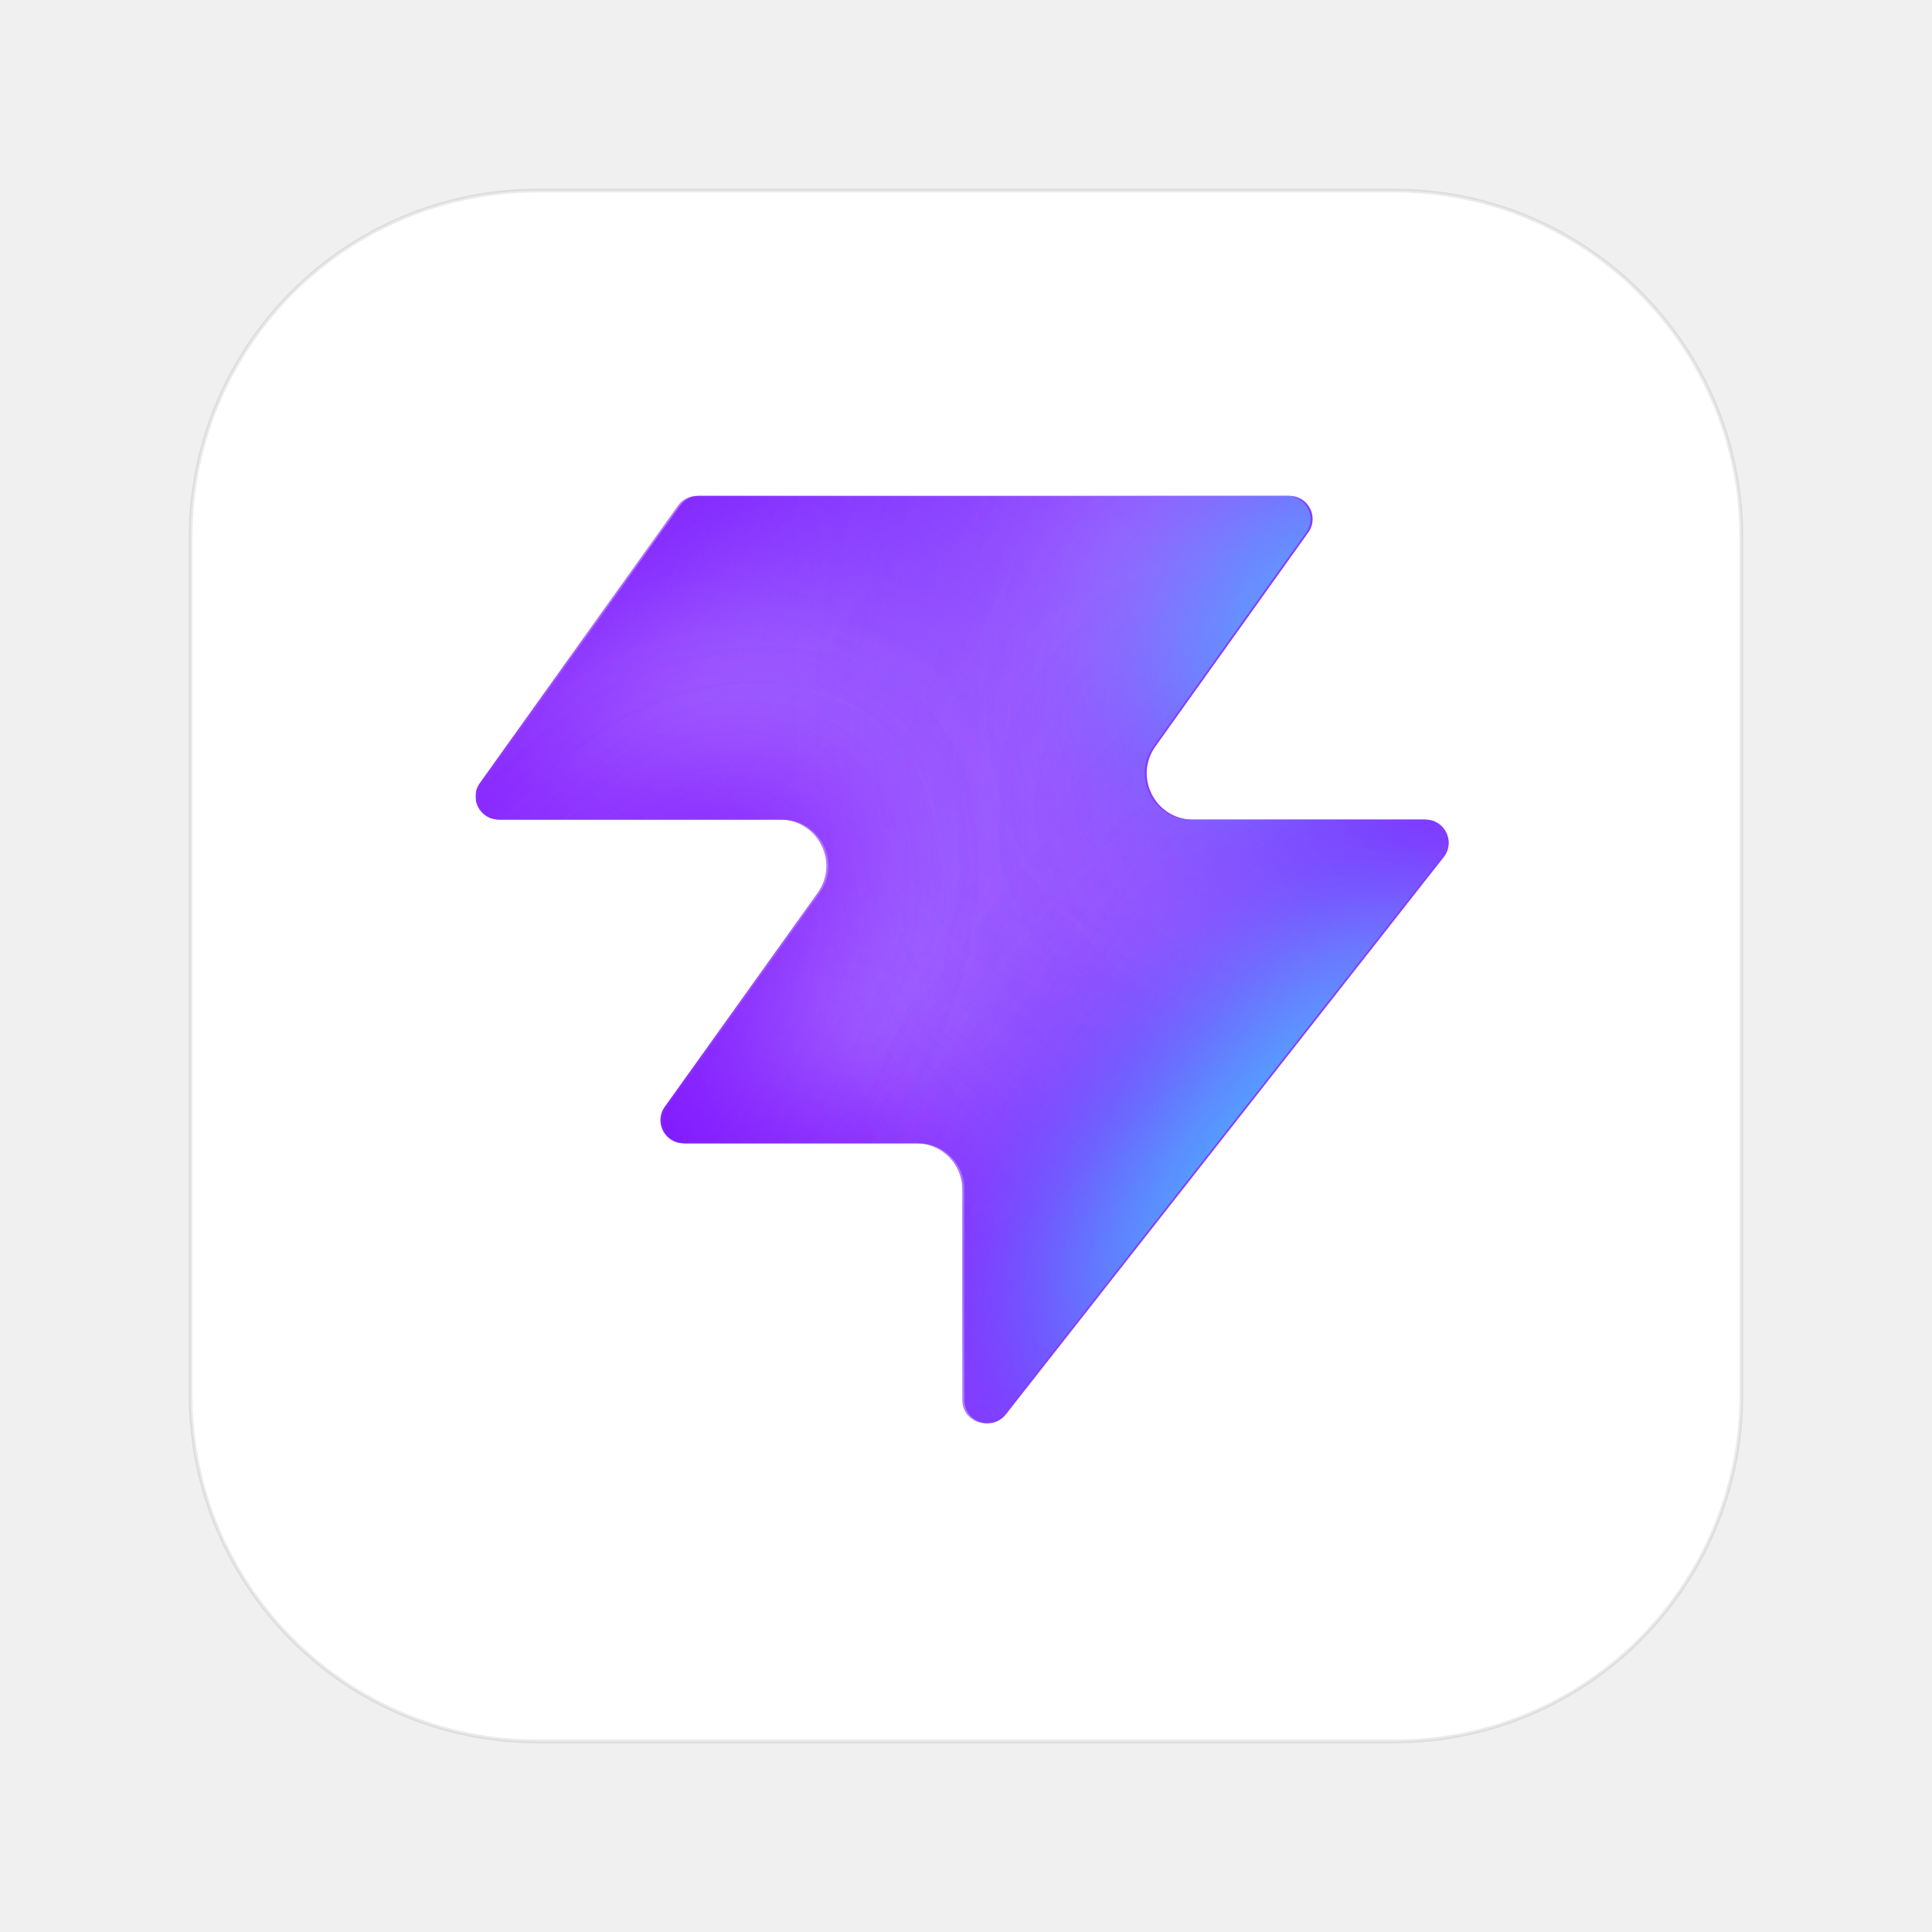
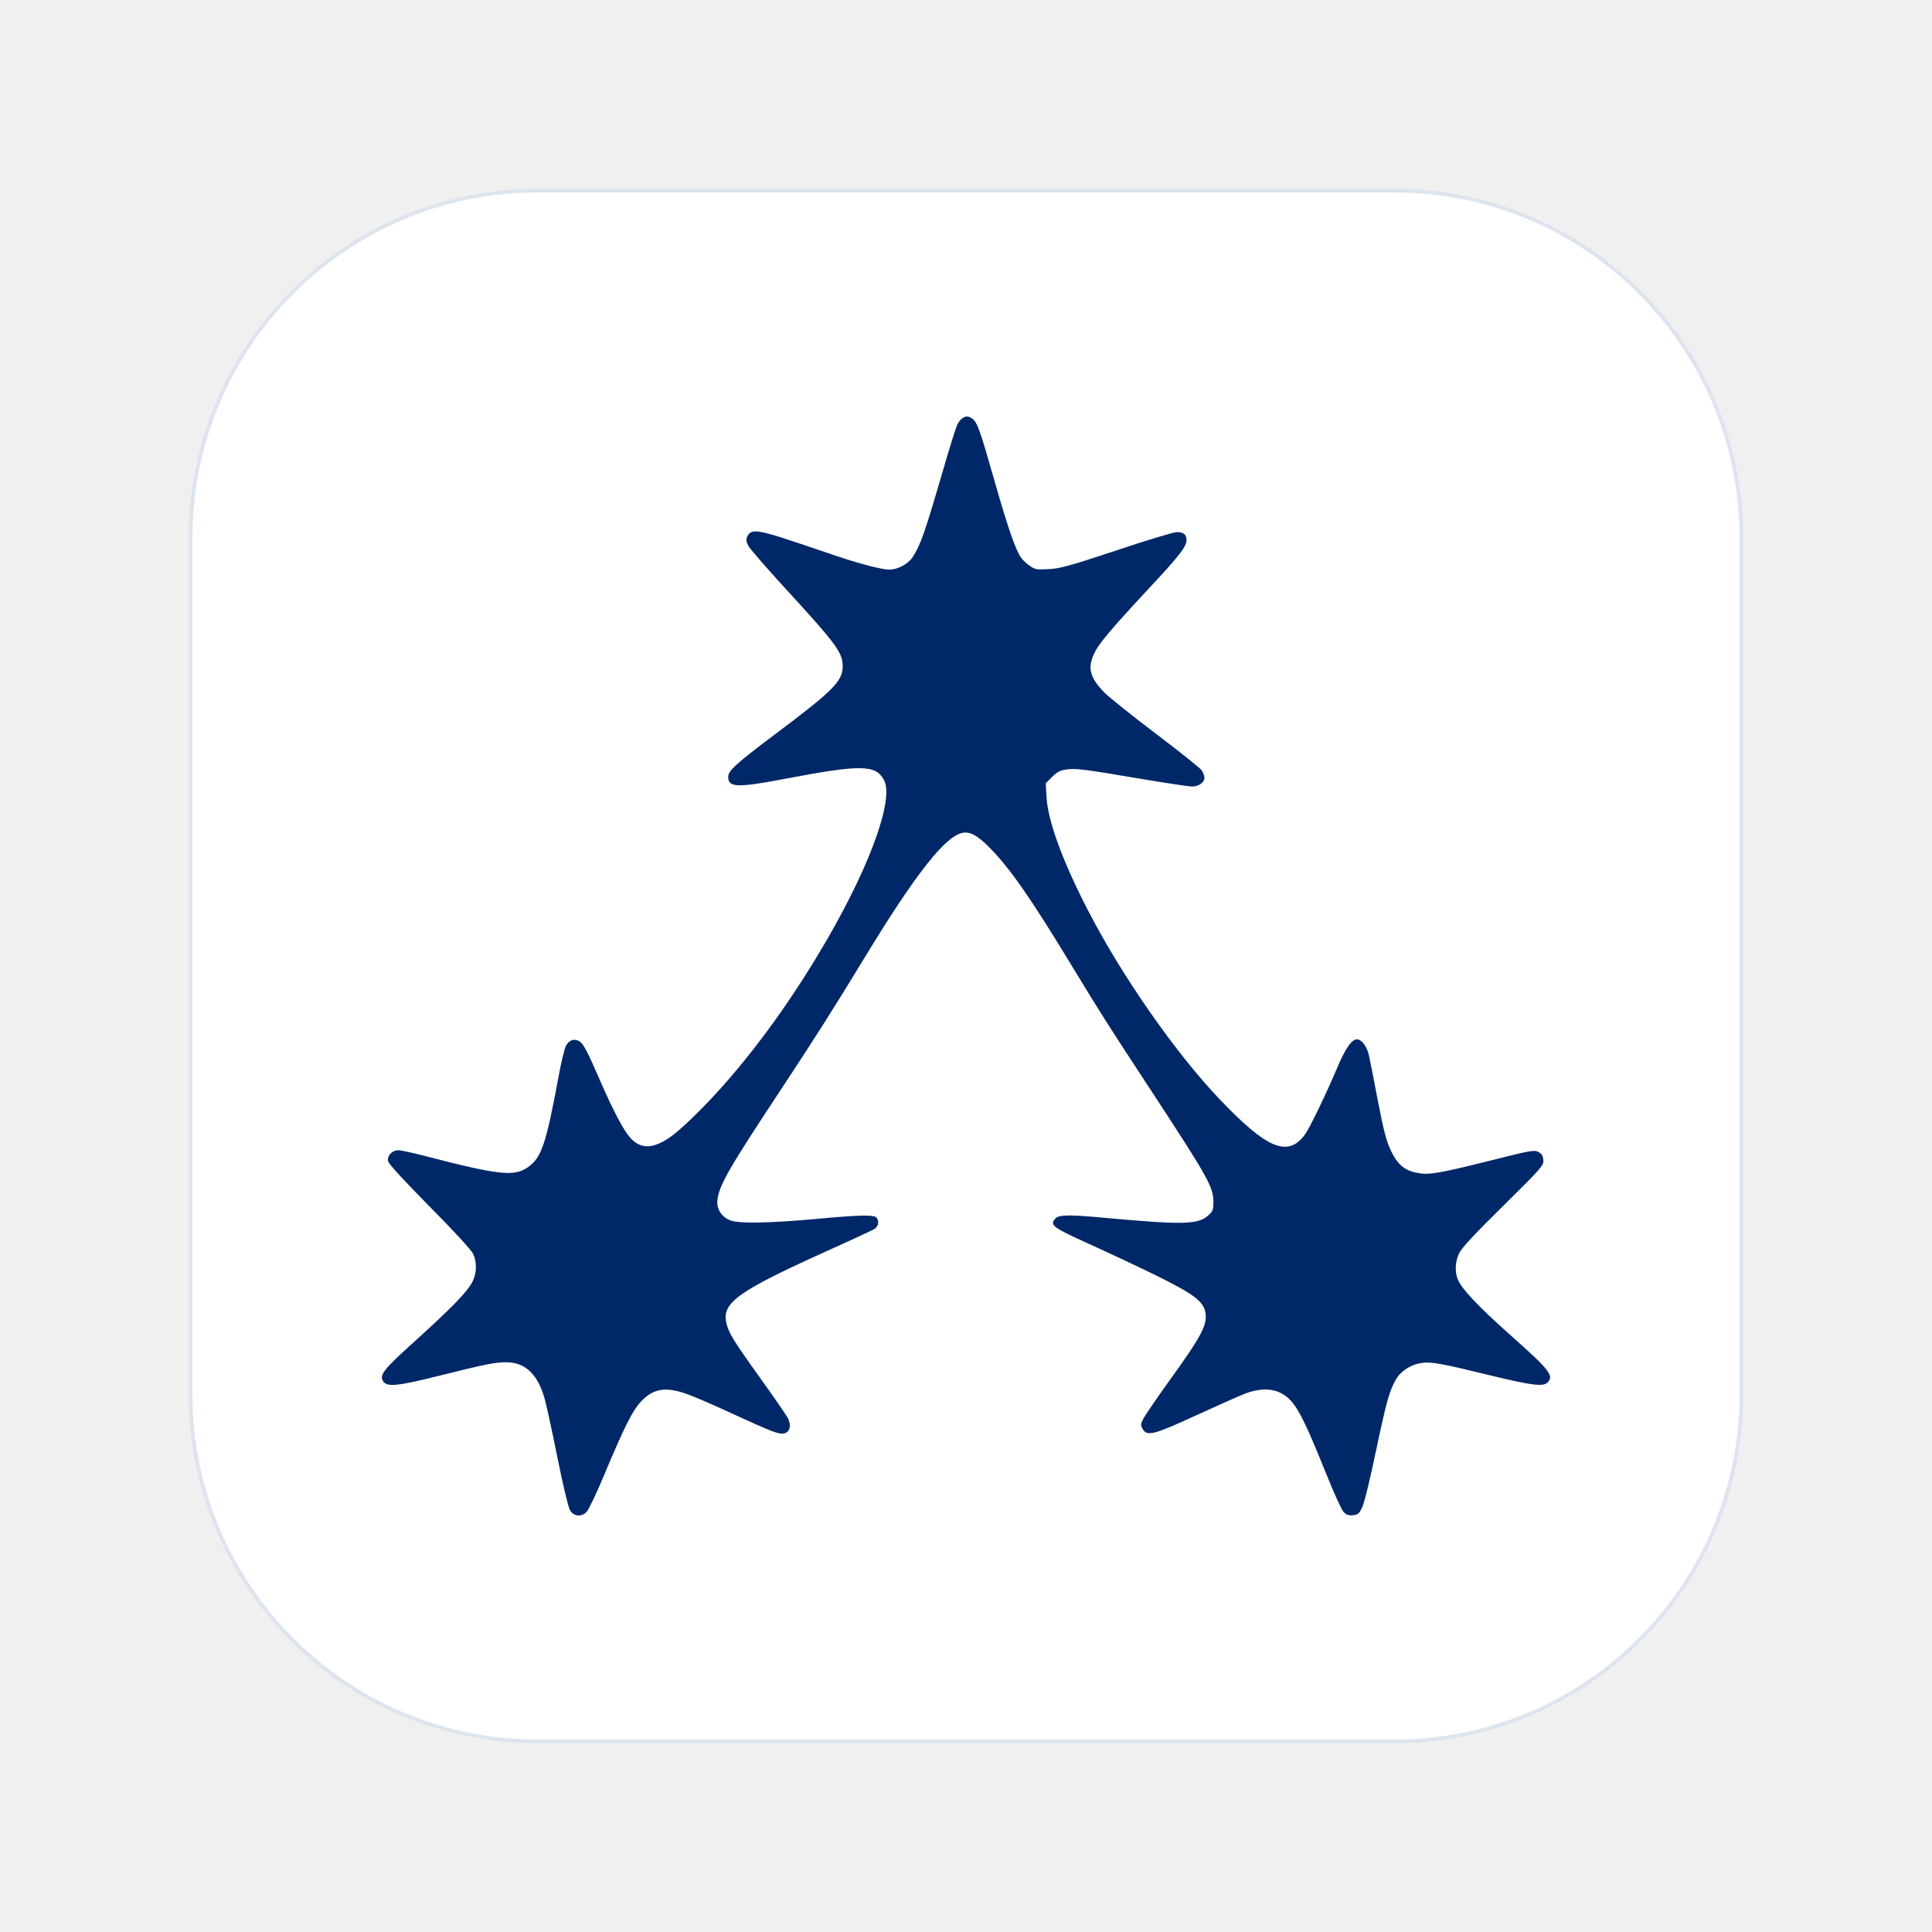
- <svg xmlns="http://www.w3.org/2000/svg" width="1024" height="1024" viewBox="0 0 1024 1024">
-   <rect x="101" y="101" width="822" height="822" rx="184" fill="#ffffff" stroke="#00000014" stroke-width="2" />
-   <svg x="252" y="262" width="520" height="500" viewBox="0 0 48 46">
-     <path fill="#863bff" d="M25.946 44.938c-.664.845-2.021.375-2.021-.698V33.937a2.26 2.26 0 0 0-2.262-2.262H10.287c-.92 0-1.456-1.04-.92-1.788l7.48-10.471c1.07-1.497 0-3.578-1.842-3.578H1.237c-.92 0-1.456-1.04-.92-1.788L10.013.474c.214-.297.556-.474.92-.474h28.894c.92 0 1.456 1.04.92 1.788l-7.48 10.471c-1.07 1.498 0 3.579 1.842 3.579h11.377c.943 0 1.473 1.088.89 1.83L25.947 44.94z" style="fill:#863bff;fill:color(display-p3 .525 .23 1);fill-opacity:1" />
-     <mask id="a" width="48" height="46" x="0" y="0" maskUnits="userSpaceOnUse" style="mask-type:alpha">
-       <path fill="#000" d="M25.842 44.938c-.664.844-2.021.375-2.021-.698V33.937a2.26 2.26 0 0 0-2.262-2.262H10.183c-.92 0-1.456-1.04-.92-1.788l7.48-10.471c1.07-1.498 0-3.579-1.842-3.579H1.133c-.92 0-1.456-1.04-.92-1.787L9.91.473c.214-.297.556-.474.92-.474h28.894c.92 0 1.456 1.04.92 1.788l-7.48 10.471c-1.07 1.498 0 3.578 1.842 3.578h11.377c.943 0 1.473 1.088.89 1.832L25.843 44.94z" style="fill:#000;fill-opacity:1" />
-     </mask>
-     <g mask="url(#a)">
-       <g filter="url(#b)">
-         <ellipse cx="5.508" cy="14.704" fill="#ede6ff" rx="5.508" ry="14.704" style="fill:#ede6ff;fill:color(display-p3 .927 .903 1);fill-opacity:1" transform="matrix(.00324 1 1 -.00324 -4.47 31.516)" />
-       </g>
-       <g filter="url(#c)">
-         <ellipse cx="10.399" cy="29.851" fill="#ede6ff" rx="10.399" ry="29.851" style="fill:#ede6ff;fill:color(display-p3 .927 .903 1);fill-opacity:1" transform="matrix(.00324 1 1 -.00324 -39.328 7.883)" />
-       </g>
-       <g filter="url(#d)">
-         <ellipse cx="5.508" cy="30.487" fill="#7e14ff" rx="5.508" ry="30.487" style="fill:#7e14ff;fill:color(display-p3 .492 .077 1);fill-opacity:1" transform="rotate(89.814 -25.913 -14.639)scale(1 -1)" />
-       </g>
-       <g filter="url(#e)">
-         <ellipse cx="5.508" cy="30.599" fill="#7e14ff" rx="5.508" ry="30.599" style="fill:#7e14ff;fill:color(display-p3 .492 .077 1);fill-opacity:1" transform="rotate(89.814 -32.644 -3.334)scale(1 -1)" />
-       </g>
-       <g filter="url(#f)">
-         <ellipse cx="5.508" cy="30.599" fill="#7e14ff" rx="5.508" ry="30.599" style="fill:#7e14ff;fill:color(display-p3 .492 .077 1);fill-opacity:1" transform="matrix(.00324 1 1 -.00324 -34.34 30.47)" />
-       </g>
-       <g filter="url(#g)">
-         <ellipse cx="14.072" cy="22.078" fill="#ede6ff" rx="14.072" ry="22.078" style="fill:#ede6ff;fill:color(display-p3 .927 .903 1);fill-opacity:1" transform="rotate(93.35 24.506 48.493)scale(-1 1)" />
-       </g>
-       <g filter="url(#h)">
-         <ellipse cx="3.47" cy="21.501" fill="#7e14ff" rx="3.47" ry="21.501" style="fill:#7e14ff;fill:color(display-p3 .492 .077 1);fill-opacity:1" transform="rotate(89.009 28.708 47.59)scale(-1 1)" />
-       </g>
-       <g filter="url(#i)">
-         <ellipse cx="3.47" cy="21.501" fill="#7e14ff" rx="3.47" ry="21.501" style="fill:#7e14ff;fill:color(display-p3 .492 .077 1);fill-opacity:1" transform="rotate(89.009 28.708 47.59)scale(-1 1)" />
-       </g>
-       <g filter="url(#j)">
-         <ellipse cx=".387" cy="8.972" fill="#7e14ff" rx="4.407" ry="29.108" style="fill:#7e14ff;fill:color(display-p3 .492 .077 1);fill-opacity:1" transform="rotate(39.51 .387 8.972)" />
-       </g>
-       <g filter="url(#k)">
-         <ellipse cx="47.523" cy="-6.092" fill="#7e14ff" rx="4.407" ry="29.108" style="fill:#7e14ff;fill:color(display-p3 .492 .077 1);fill-opacity:1" transform="rotate(37.892 47.523 -6.092)" />
-       </g>
-       <g filter="url(#l)">
-         <ellipse cx="41.412" cy="6.333" fill="#47bfff" rx="5.971" ry="9.665" style="fill:#47bfff;fill:color(display-p3 .28 .748 1);fill-opacity:1" transform="rotate(37.892 41.412 6.333)" />
-       </g>
-       <g filter="url(#m)">
-         <ellipse cx="-1.879" cy="38.332" fill="#7e14ff" rx="4.407" ry="29.108" style="fill:#7e14ff;fill:color(display-p3 .492 .077 1);fill-opacity:1" transform="rotate(37.892 -1.88 38.332)" />
-       </g>
-       <g filter="url(#n)">
-         <ellipse cx="-1.879" cy="38.332" fill="#7e14ff" rx="4.407" ry="29.108" style="fill:#7e14ff;fill:color(display-p3 .492 .077 1);fill-opacity:1" transform="rotate(37.892 -1.88 38.332)" />
-       </g>
-       <g filter="url(#o)">
-         <ellipse cx="35.651" cy="29.907" fill="#7e14ff" rx="4.407" ry="29.108" style="fill:#7e14ff;fill:color(display-p3 .492 .077 1);fill-opacity:1" transform="rotate(37.892 35.651 29.907)" />
-       </g>
-       <g filter="url(#p)">
-         <ellipse cx="38.418" cy="32.4" fill="#47bfff" rx="5.971" ry="15.297" style="fill:#47bfff;fill:color(display-p3 .28 .748 1);fill-opacity:1" transform="rotate(37.892 38.418 32.4)" />
-       </g>
-     </g>
-     <defs>
-       <filter id="b" width="60.045" height="41.654" x="-19.77" y="16.149" color-interpolation-filters="sRGB" filterUnits="userSpaceOnUse">
-         <feFlood flood-opacity="0" result="BackgroundImageFix" />
-         <feBlend in="SourceGraphic" in2="BackgroundImageFix" result="shape" />
-         <feGaussianBlur result="effect1_foregroundBlur_2002_17158" stdDeviation="7.659" />
-       </filter>
-       <filter id="c" width="90.34" height="51.437" x="-54.613" y="-7.533" color-interpolation-filters="sRGB" filterUnits="userSpaceOnUse">
-         <feFlood flood-opacity="0" result="BackgroundImageFix" />
-         <feBlend in="SourceGraphic" in2="BackgroundImageFix" result="shape" />
-         <feGaussianBlur result="effect1_foregroundBlur_2002_17158" stdDeviation="7.659" />
-       </filter>
-       <filter id="d" width="79.355" height="29.4" x="-49.64" y="2.03" color-interpolation-filters="sRGB" filterUnits="userSpaceOnUse">
-         <feFlood flood-opacity="0" result="BackgroundImageFix" />
-         <feBlend in="SourceGraphic" in2="BackgroundImageFix" result="shape" />
-         <feGaussianBlur result="effect1_foregroundBlur_2002_17158" stdDeviation="4.596" />
-       </filter>
-       <filter id="e" width="79.579" height="29.4" x="-45.045" y="20.029" color-interpolation-filters="sRGB" filterUnits="userSpaceOnUse">
-         <feFlood flood-opacity="0" result="BackgroundImageFix" />
-         <feBlend in="SourceGraphic" in2="BackgroundImageFix" result="shape" />
-         <feGaussianBlur result="effect1_foregroundBlur_2002_17158" stdDeviation="4.596" />
-       </filter>
-       <filter id="f" width="79.579" height="29.4" x="-43.513" y="21.178" color-interpolation-filters="sRGB" filterUnits="userSpaceOnUse">
-         <feFlood flood-opacity="0" result="BackgroundImageFix" />
-         <feBlend in="SourceGraphic" in2="BackgroundImageFix" result="shape" />
-         <feGaussianBlur result="effect1_foregroundBlur_2002_17158" stdDeviation="4.596" />
-       </filter>
-       <filter id="g" width="74.749" height="58.852" x="15.756" y="-17.901" color-interpolation-filters="sRGB" filterUnits="userSpaceOnUse">
-         <feFlood flood-opacity="0" result="BackgroundImageFix" />
-         <feBlend in="SourceGraphic" in2="BackgroundImageFix" result="shape" />
-         <feGaussianBlur result="effect1_foregroundBlur_2002_17158" stdDeviation="7.659" />
-       </filter>
-       <filter id="h" width="61.377" height="25.362" x="23.548" y="2.284" color-interpolation-filters="sRGB" filterUnits="userSpaceOnUse">
-         <feFlood flood-opacity="0" result="BackgroundImageFix" />
-         <feBlend in="SourceGraphic" in2="BackgroundImageFix" result="shape" />
-         <feGaussianBlur result="effect1_foregroundBlur_2002_17158" stdDeviation="4.596" />
-       </filter>
-       <filter id="i" width="61.377" height="25.362" x="23.548" y="2.284" color-interpolation-filters="sRGB" filterUnits="userSpaceOnUse">
-         <feFlood flood-opacity="0" result="BackgroundImageFix" />
-         <feBlend in="SourceGraphic" in2="BackgroundImageFix" result="shape" />
-         <feGaussianBlur result="effect1_foregroundBlur_2002_17158" stdDeviation="4.596" />
-       </filter>
-       <filter id="j" width="56.045" height="63.649" x="-27.636" y="-22.853" color-interpolation-filters="sRGB" filterUnits="userSpaceOnUse">
-         <feFlood flood-opacity="0" result="BackgroundImageFix" />
-         <feBlend in="SourceGraphic" in2="BackgroundImageFix" result="shape" />
-         <feGaussianBlur result="effect1_foregroundBlur_2002_17158" stdDeviation="4.596" />
-       </filter>
-       <filter id="k" width="54.814" height="64.646" x="20.116" y="-38.415" color-interpolation-filters="sRGB" filterUnits="userSpaceOnUse">
-         <feFlood flood-opacity="0" result="BackgroundImageFix" />
-         <feBlend in="SourceGraphic" in2="BackgroundImageFix" result="shape" />
-         <feGaussianBlur result="effect1_foregroundBlur_2002_17158" stdDeviation="4.596" />
-       </filter>
-       <filter id="l" width="33.541" height="35.313" x="24.641" y="-11.323" color-interpolation-filters="sRGB" filterUnits="userSpaceOnUse">
-         <feFlood flood-opacity="0" result="BackgroundImageFix" />
-         <feBlend in="SourceGraphic" in2="BackgroundImageFix" result="shape" />
-         <feGaussianBlur result="effect1_foregroundBlur_2002_17158" stdDeviation="4.596" />
-       </filter>
-       <filter id="m" width="54.814" height="64.646" x="-29.286" y="6.009" color-interpolation-filters="sRGB" filterUnits="userSpaceOnUse">
-         <feFlood flood-opacity="0" result="BackgroundImageFix" />
-         <feBlend in="SourceGraphic" in2="BackgroundImageFix" result="shape" />
-         <feGaussianBlur result="effect1_foregroundBlur_2002_17158" stdDeviation="4.596" />
-       </filter>
-       <filter id="n" width="54.814" height="64.646" x="-29.286" y="6.009" color-interpolation-filters="sRGB" filterUnits="userSpaceOnUse">
-         <feFlood flood-opacity="0" result="BackgroundImageFix" />
-         <feBlend in="SourceGraphic" in2="BackgroundImageFix" result="shape" />
-         <feGaussianBlur result="effect1_foregroundBlur_2002_17158" stdDeviation="4.596" />
-       </filter>
-       <filter id="o" width="54.814" height="64.646" x="8.244" y="-2.416" color-interpolation-filters="sRGB" filterUnits="userSpaceOnUse">
-         <feFlood flood-opacity="0" result="BackgroundImageFix" />
-         <feBlend in="SourceGraphic" in2="BackgroundImageFix" result="shape" />
-         <feGaussianBlur result="effect1_foregroundBlur_2002_17158" stdDeviation="4.596" />
-       </filter>
-       <filter id="p" width="39.409" height="43.623" x="18.713" y="10.588" color-interpolation-filters="sRGB" filterUnits="userSpaceOnUse">
-         <feFlood flood-opacity="0" result="BackgroundImageFix" />
-         <feBlend in="SourceGraphic" in2="BackgroundImageFix" result="shape" />
-         <feGaussianBlur result="effect1_foregroundBlur_2002_17158" stdDeviation="4.596" />
-       </filter>
-     </defs>
-   </svg>
+ <svg xmlns="http://www.w3.org/2000/svg" viewBox="0 0 1024 1024" fill="#002869">
+   <rect x="101" y="101" width="822" height="822" rx="184" fill="#ffffff" stroke="#dce4ef" stroke-width="2" />
+   <path transform="translate(152 152) scale(.72)" d="M497.474 96.676C496.394 97.276 494.593 99.437 493.632 101.358C492.672 103.279 487.509 119.607 482.346 137.616C469.5 181.679 466.498 189.963 460.856 198.847C457.494 204.01 449.81 208.212 443.567 208.212C437.444 208.212 418.474 203.049 398.184 195.966C388.579 192.604 373.212 187.561 364.087 184.56C345.718 178.797 341.395 178.677 338.994 183.84C337.914 186.241 338.154 187.561 339.835 190.803C341.035 193.084 353.161 206.891 366.608 221.659C404.067 262.359 409.11 269.203 409.23 278.928C409.35 290.333 402.746 296.937 358.564 330.073C330.95 350.844 324.947 356.246 324.947 360.689C324.947 368.733 331.31 368.973 367.809 362.009C422.796 351.564 433.722 351.684 439.725 363.33C447.409 378.218 427.239 431.885 391.461 491.074C364.327 536.337 333.471 576.798 304.057 606.332C287.128 623.141 279.925 628.784 271.4 631.665C264.197 634.066 258.194 632.386 252.671 626.262C248.108 621.22 240.305 606.452 231.54 586.402C221.335 562.75 218.213 556.867 215.212 555.307C211.37 553.146 207.648 554.586 205.367 559.029C204.406 560.95 201.885 571.275 199.964 581.96C190.84 631.185 187.478 641.15 177.513 648.113C167.428 655.197 156.142 653.996 101.635 639.829C92.75 637.548 83.986 635.627 82.185 635.627C77.383 635.627 73.661 639.829 74.621 643.791C75.101 645.832 86.747 658.439 105.116 677.048C123.366 695.417 135.732 708.984 137.173 711.866C140.054 718.109 139.934 726.153 136.572 732.636C132.971 739.72 121.565 751.486 94.911 775.618C70.779 797.349 67.778 801.191 71.139 805.993C74.021 809.955 81.825 809.235 110.999 801.911C146.057 793.147 153.261 791.706 161.545 791.706C174.992 791.706 184.116 799.87 189.279 816.678C190.72 821.121 195.042 840.931 199.004 860.741C202.966 880.551 207.168 898.319 208.368 900.361C211.13 905.283 216.893 905.883 220.735 901.801C222.295 900.12 227.818 888.595 232.981 876.228C248.349 839.49 254.472 827.364 260.715 820.64C269.839 810.915 278.964 809.475 294.932 815.238C299.855 816.918 314.742 823.402 327.949 829.525C357.844 843.212 362.406 845.013 366.248 844.052C370.33 843.092 371.531 838.289 369.009 833.127C368.049 830.966 358.684 817.519 348.359 803.112C328.909 775.978 325.187 769.975 323.627 762.891C320.145 747.764 331.791 739.479 399.985 708.744C416.553 701.3 431.201 694.457 432.762 693.496C435.643 691.575 436.243 687.373 433.962 685.092C431.921 683.051 420.996 683.291 389.9 686.173C354.482 689.414 331.911 689.774 325.908 687.013C319.665 684.252 316.183 678.489 317.023 672.126C318.464 661.08 325.427 648.954 363.607 591.205C390.14 550.864 400.225 535.137 426.398 492.155C462.416 432.965 484.267 405.111 496.874 402.11C502.517 400.669 508.28 403.67 517.164 412.675C532.532 428.163 548.14 450.734 579.115 501.88C599.886 536.097 604.688 543.541 637.104 593.006C678.405 656.037 682.127 662.761 682.127 673.806C682.127 679.569 681.647 680.65 678.285 683.651C670.841 690.375 659.556 690.615 602.887 685.452C576.354 682.931 568.31 683.051 565.909 685.812C561.346 690.735 563.387 692.296 591.001 704.782C603.487 710.425 625.218 720.63 639.266 727.473C667.48 741.4 674.683 746.683 676.244 755.087C677.925 763.972 673.243 772.736 648.75 806.593C640.226 818.479 632.182 830.245 630.741 832.887C628.46 837.209 628.46 837.929 630.021 840.811C633.262 846.453 638.305 845.133 669.521 830.725C685.009 823.642 701.217 816.438 705.539 814.757C715.504 810.915 724.749 810.795 731.592 814.277C741.917 819.56 746.96 828.684 764.969 873.347C770.612 887.514 776.495 900.361 777.935 901.921C779.856 903.962 781.537 904.563 784.779 904.322C788.501 903.962 789.341 903.242 791.622 898.56C793.183 895.438 797.385 878.149 801.587 857.979C809.391 821.001 811.672 812.596 816.595 804.192C820.197 797.949 827.76 793.267 835.564 792.186C842.528 791.226 850.452 792.666 886.23 801.431C916.365 808.754 924.889 809.835 928.131 806.593C933.053 801.671 929.692 797.349 900.397 771.416C876.985 750.525 864.979 737.799 862.098 730.835C859.697 725.192 860.057 717.628 863.058 711.385C864.859 707.543 874.704 696.978 895.595 676.448C924.169 648.234 925.37 646.673 925.009 642.831C924.769 639.829 923.809 638.148 921.408 636.948C918.406 635.267 916.125 635.627 885.75 643.311C848.051 652.676 840.847 653.996 832.323 652.316C823.078 650.635 817.795 646.313 812.993 636.348C809.631 629.384 807.71 622.541 803.388 600.209C800.507 584.962 797.505 569.714 796.665 566.112C795.344 559.389 791.262 553.986 787.78 553.986C783.938 553.986 779.256 560.709 773.493 574.396C764.489 595.527 752.723 619.899 749.241 624.462C736.635 641.03 721.267 634.427 686.329 597.688C654.033 563.711 614.893 507.523 590.161 459.739C571.431 423.6 560.386 393.705 559.305 376.056L558.705 365.491L563.387 360.809C567.229 357.087 569.27 356.006 574.313 355.286C581.156 354.446 585.839 354.926 630.981 362.61C648.39 365.491 664.358 367.892 666.399 367.892C671.322 367.892 675.524 364.891 675.524 361.409C675.524 359.848 674.443 357.207 673.123 355.526C671.682 353.845 656.794 341.839 639.746 328.993C622.817 316.146 606.009 302.699 602.407 299.218C591.481 288.292 589.32 281.089 594.003 270.763C597.484 262.839 605.769 252.994 640.226 216.016C657.395 197.527 662.317 190.923 662.317 186.601C662.317 182.399 660.276 180.598 655.234 180.598C652.952 180.598 632.902 186.601 610.811 194.045C576.234 205.451 569.15 207.492 560.866 207.852C552.222 208.332 550.781 208.092 547.179 205.571C544.898 204.13 542.137 201.489 540.816 199.808C536.614 194.045 531.211 178.677 521.126 143.379C510.201 104.96 508.28 99.677 504.558 97.036C501.676 95.115 500.356 94.995 497.474 96.676Z" />
</svg>
